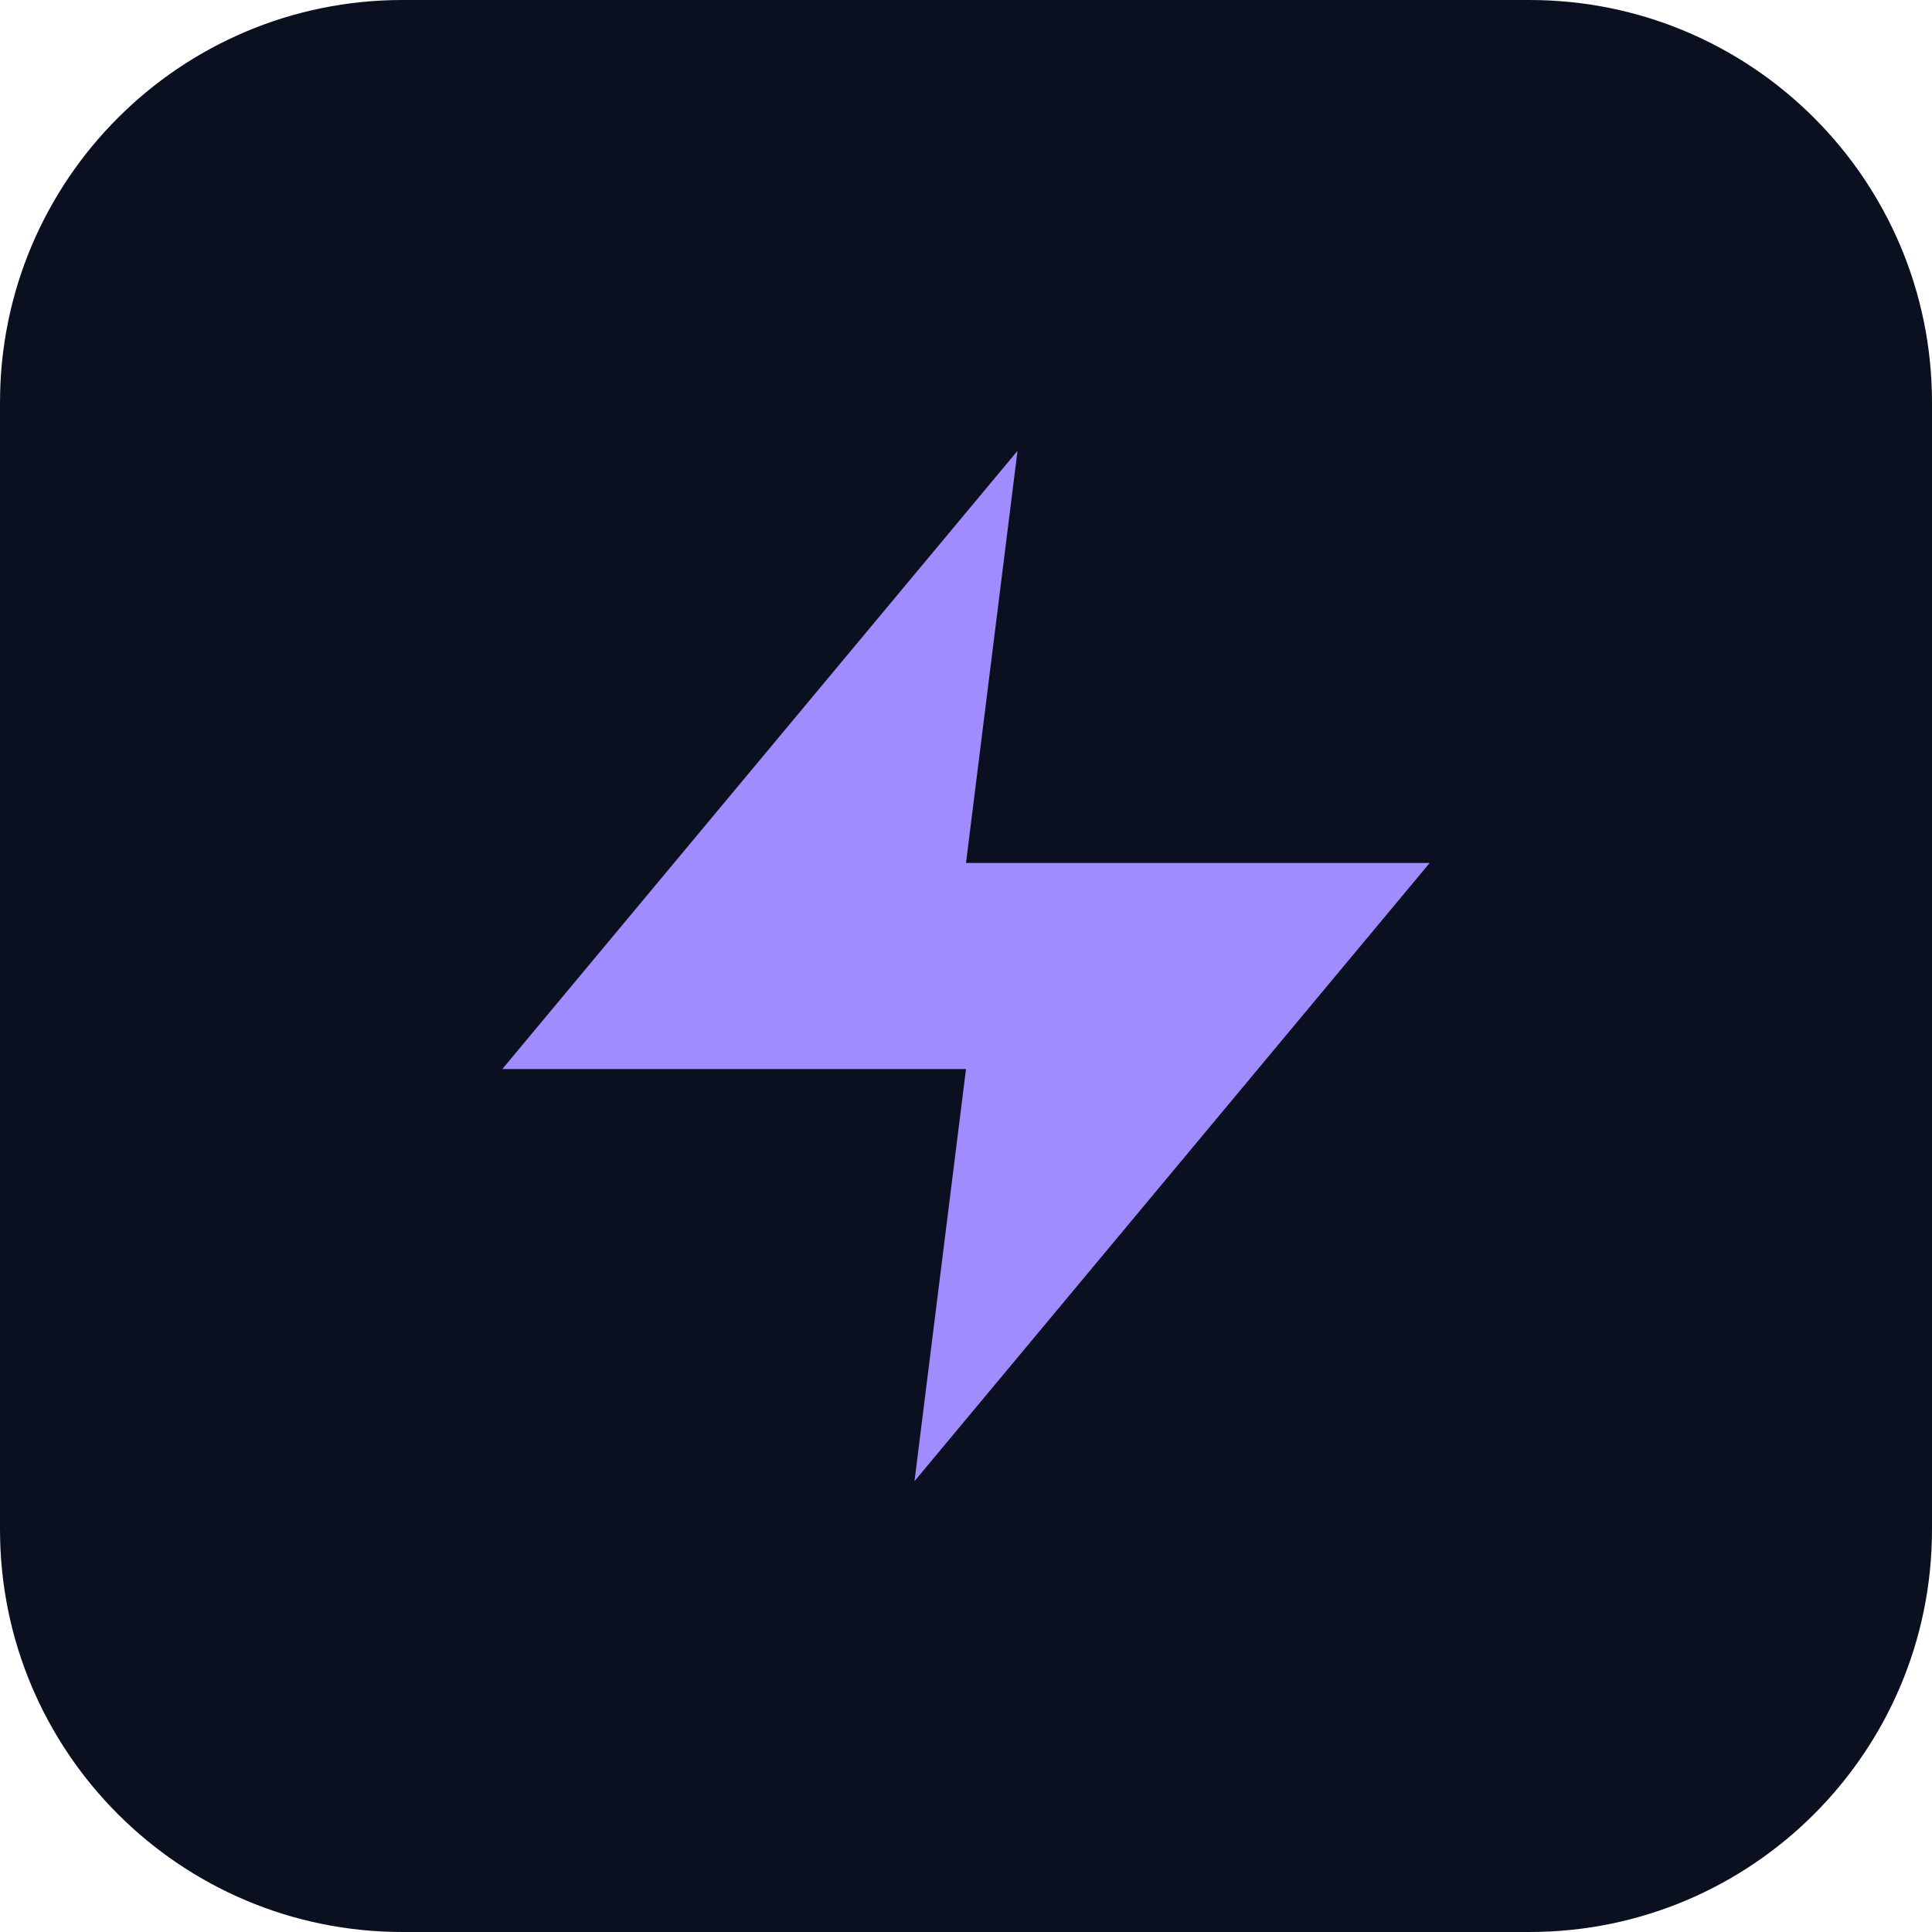
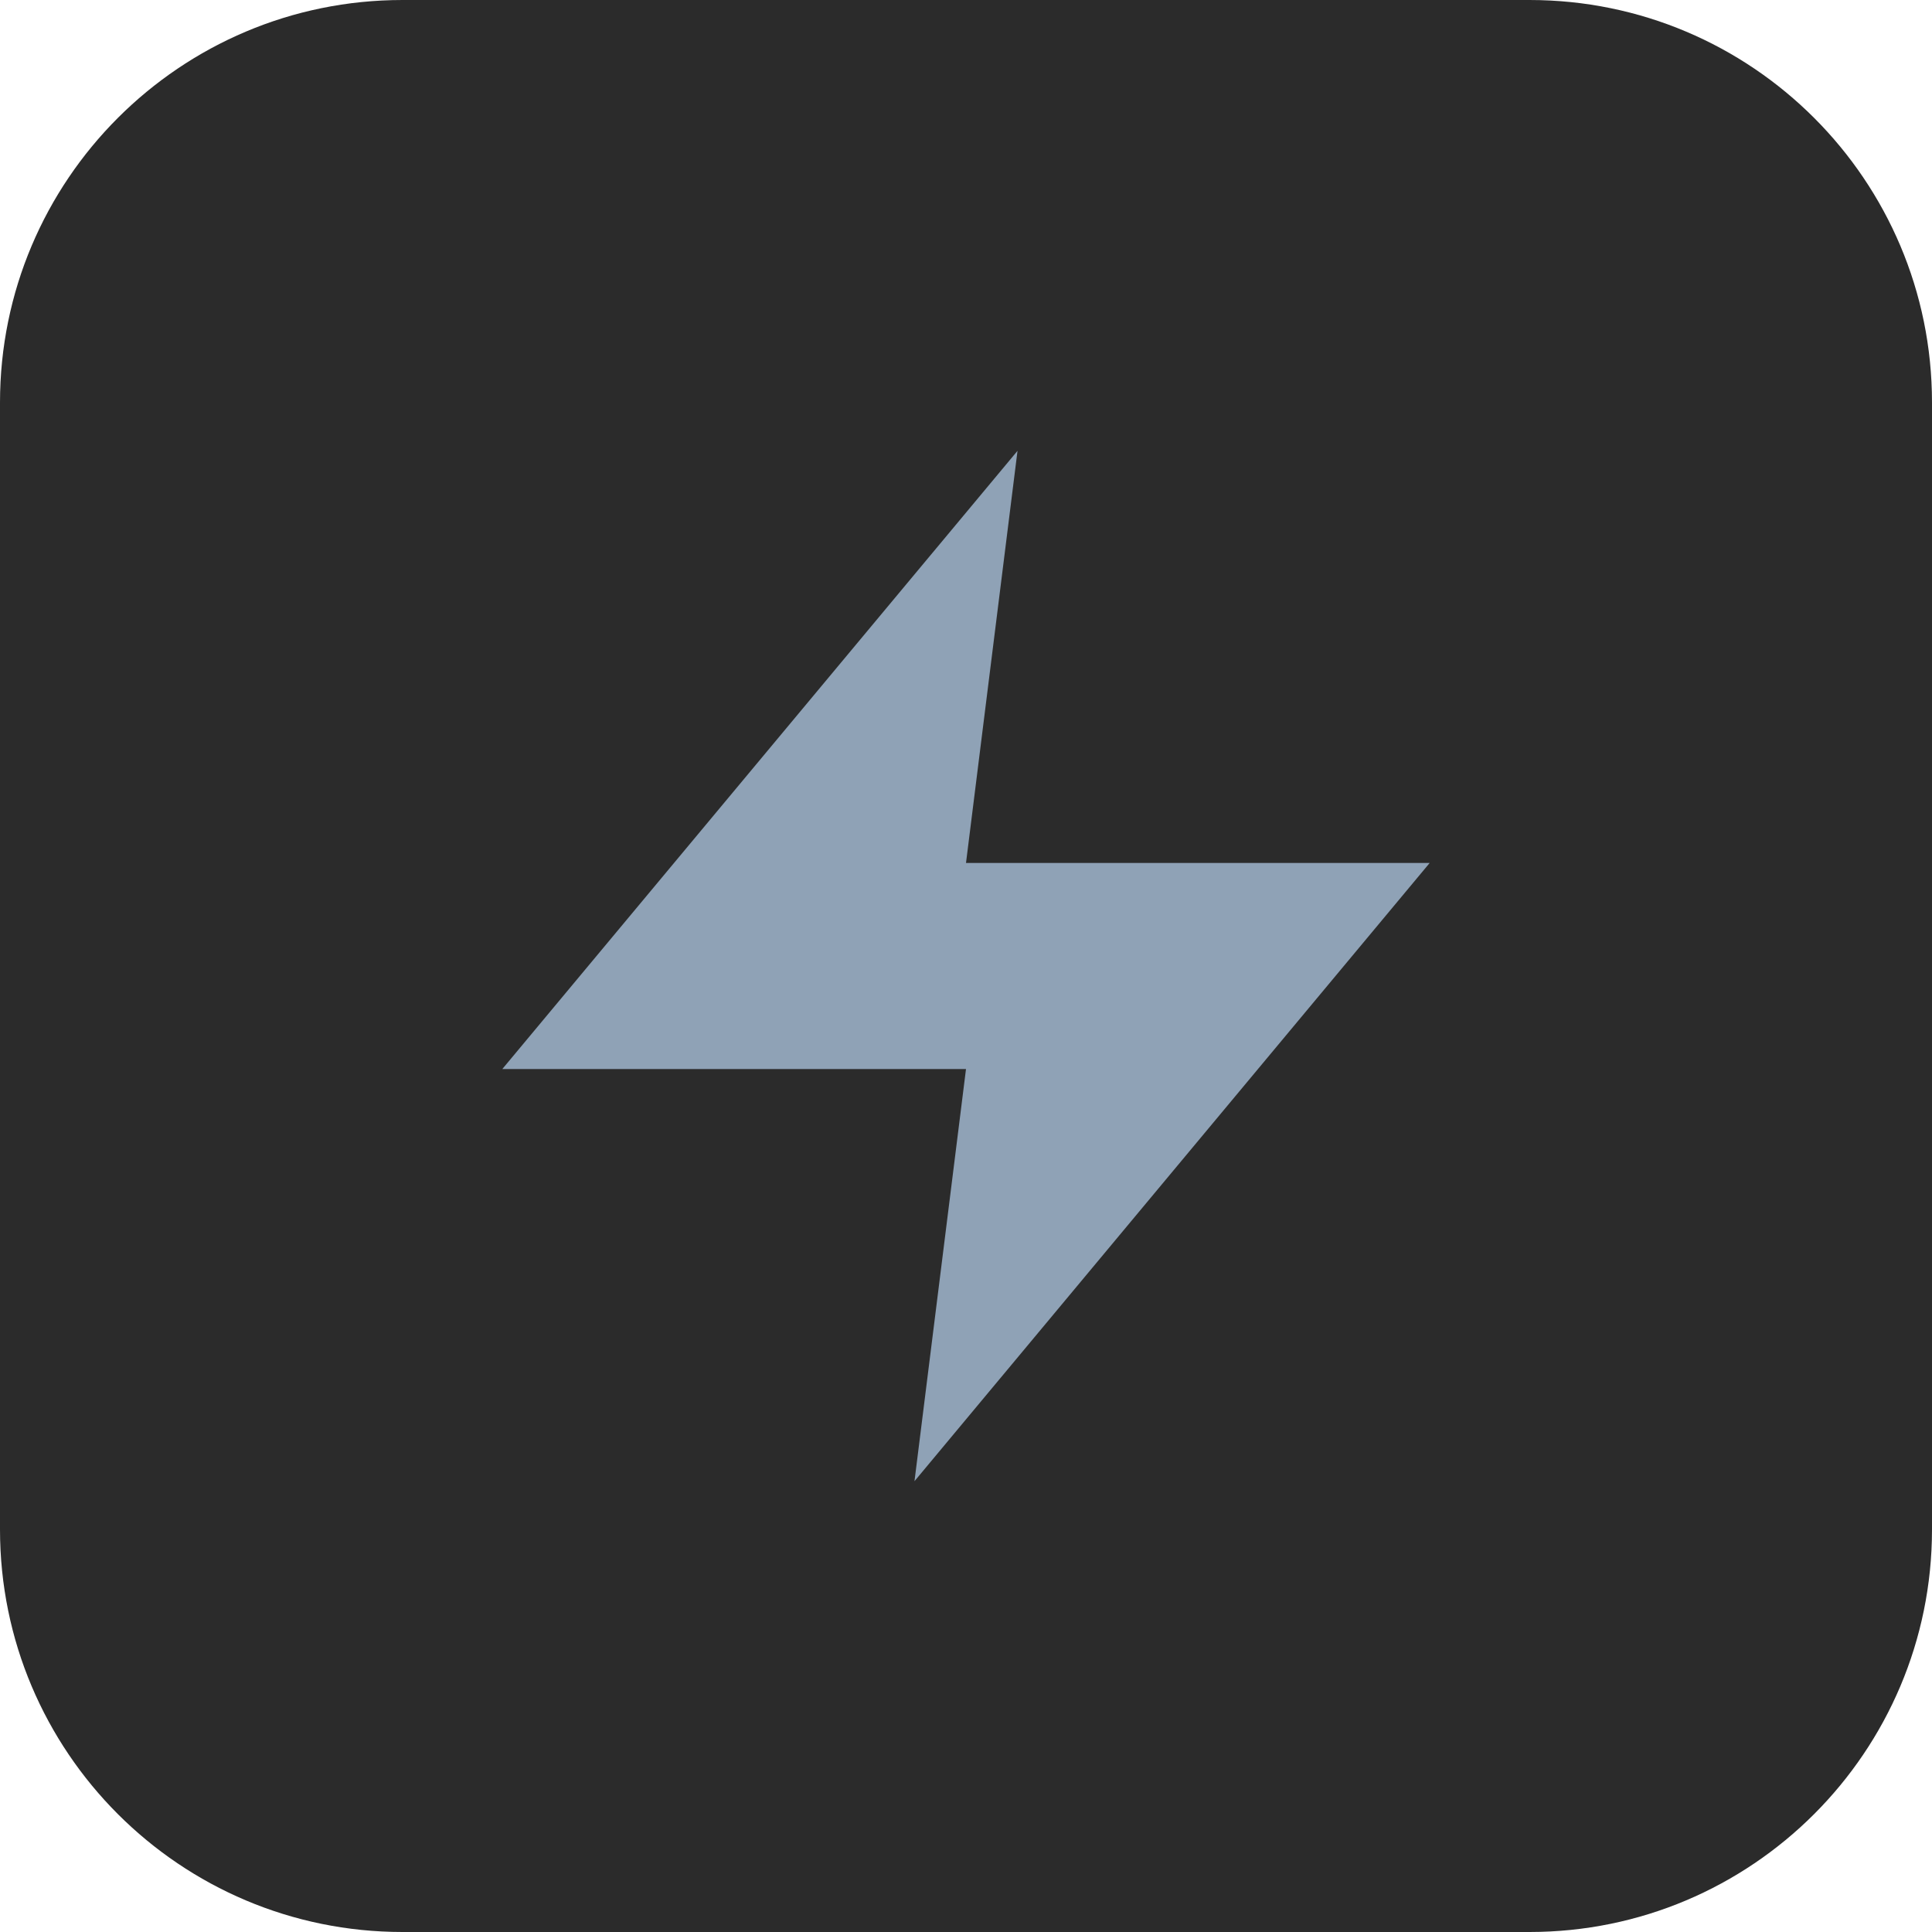
<svg xmlns="http://www.w3.org/2000/svg" viewBox="0 0 24 24">
-   <rect width="24" height="24" rx="5" fill="#0b1020" />
-   <path d="M12.64 5.60L6.24 13.28L12.00 13.28L11.36 18.40L17.76 10.72L12.00 10.72Z" fill="#a18cff" />
+   <rect width="24" height="24" rx="5" fill="#2b2b2b" />
+   <path d="M12.64 5.60L6.24 13.28L12.00 13.28L11.36 18.40L17.76 10.72L12.00 10.72Z" fill="#8fa2b6" />
</svg>
